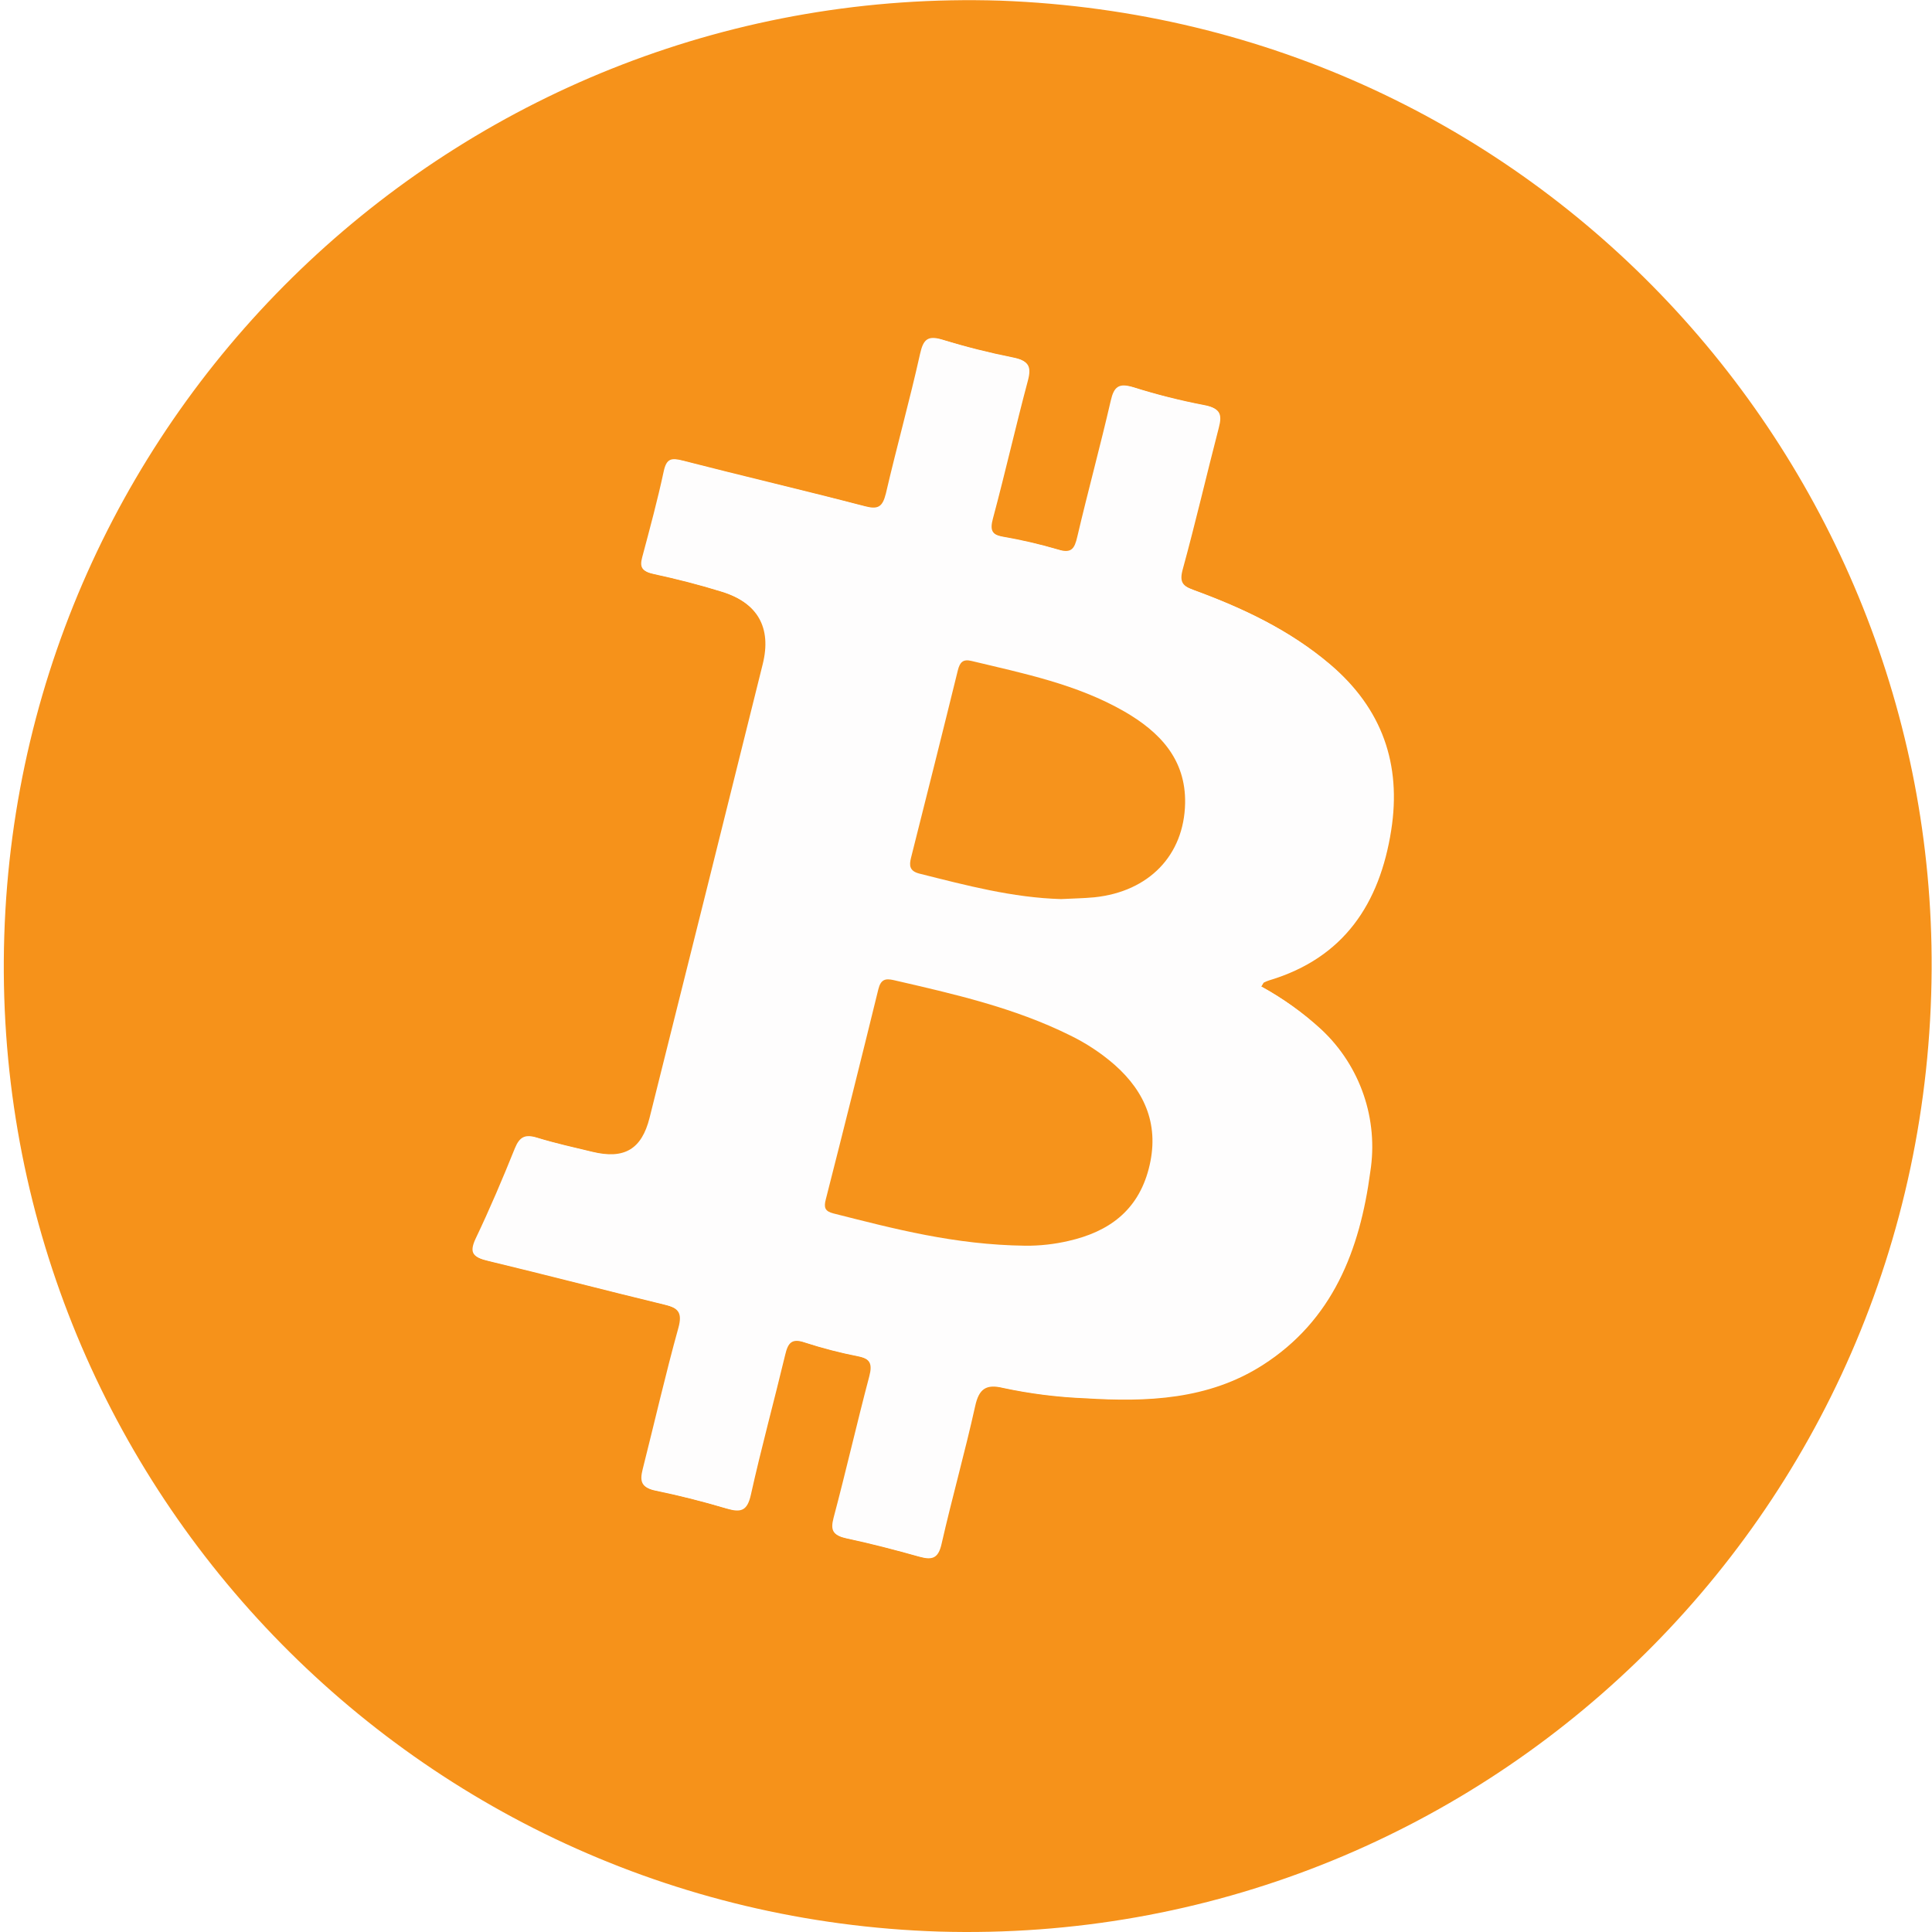
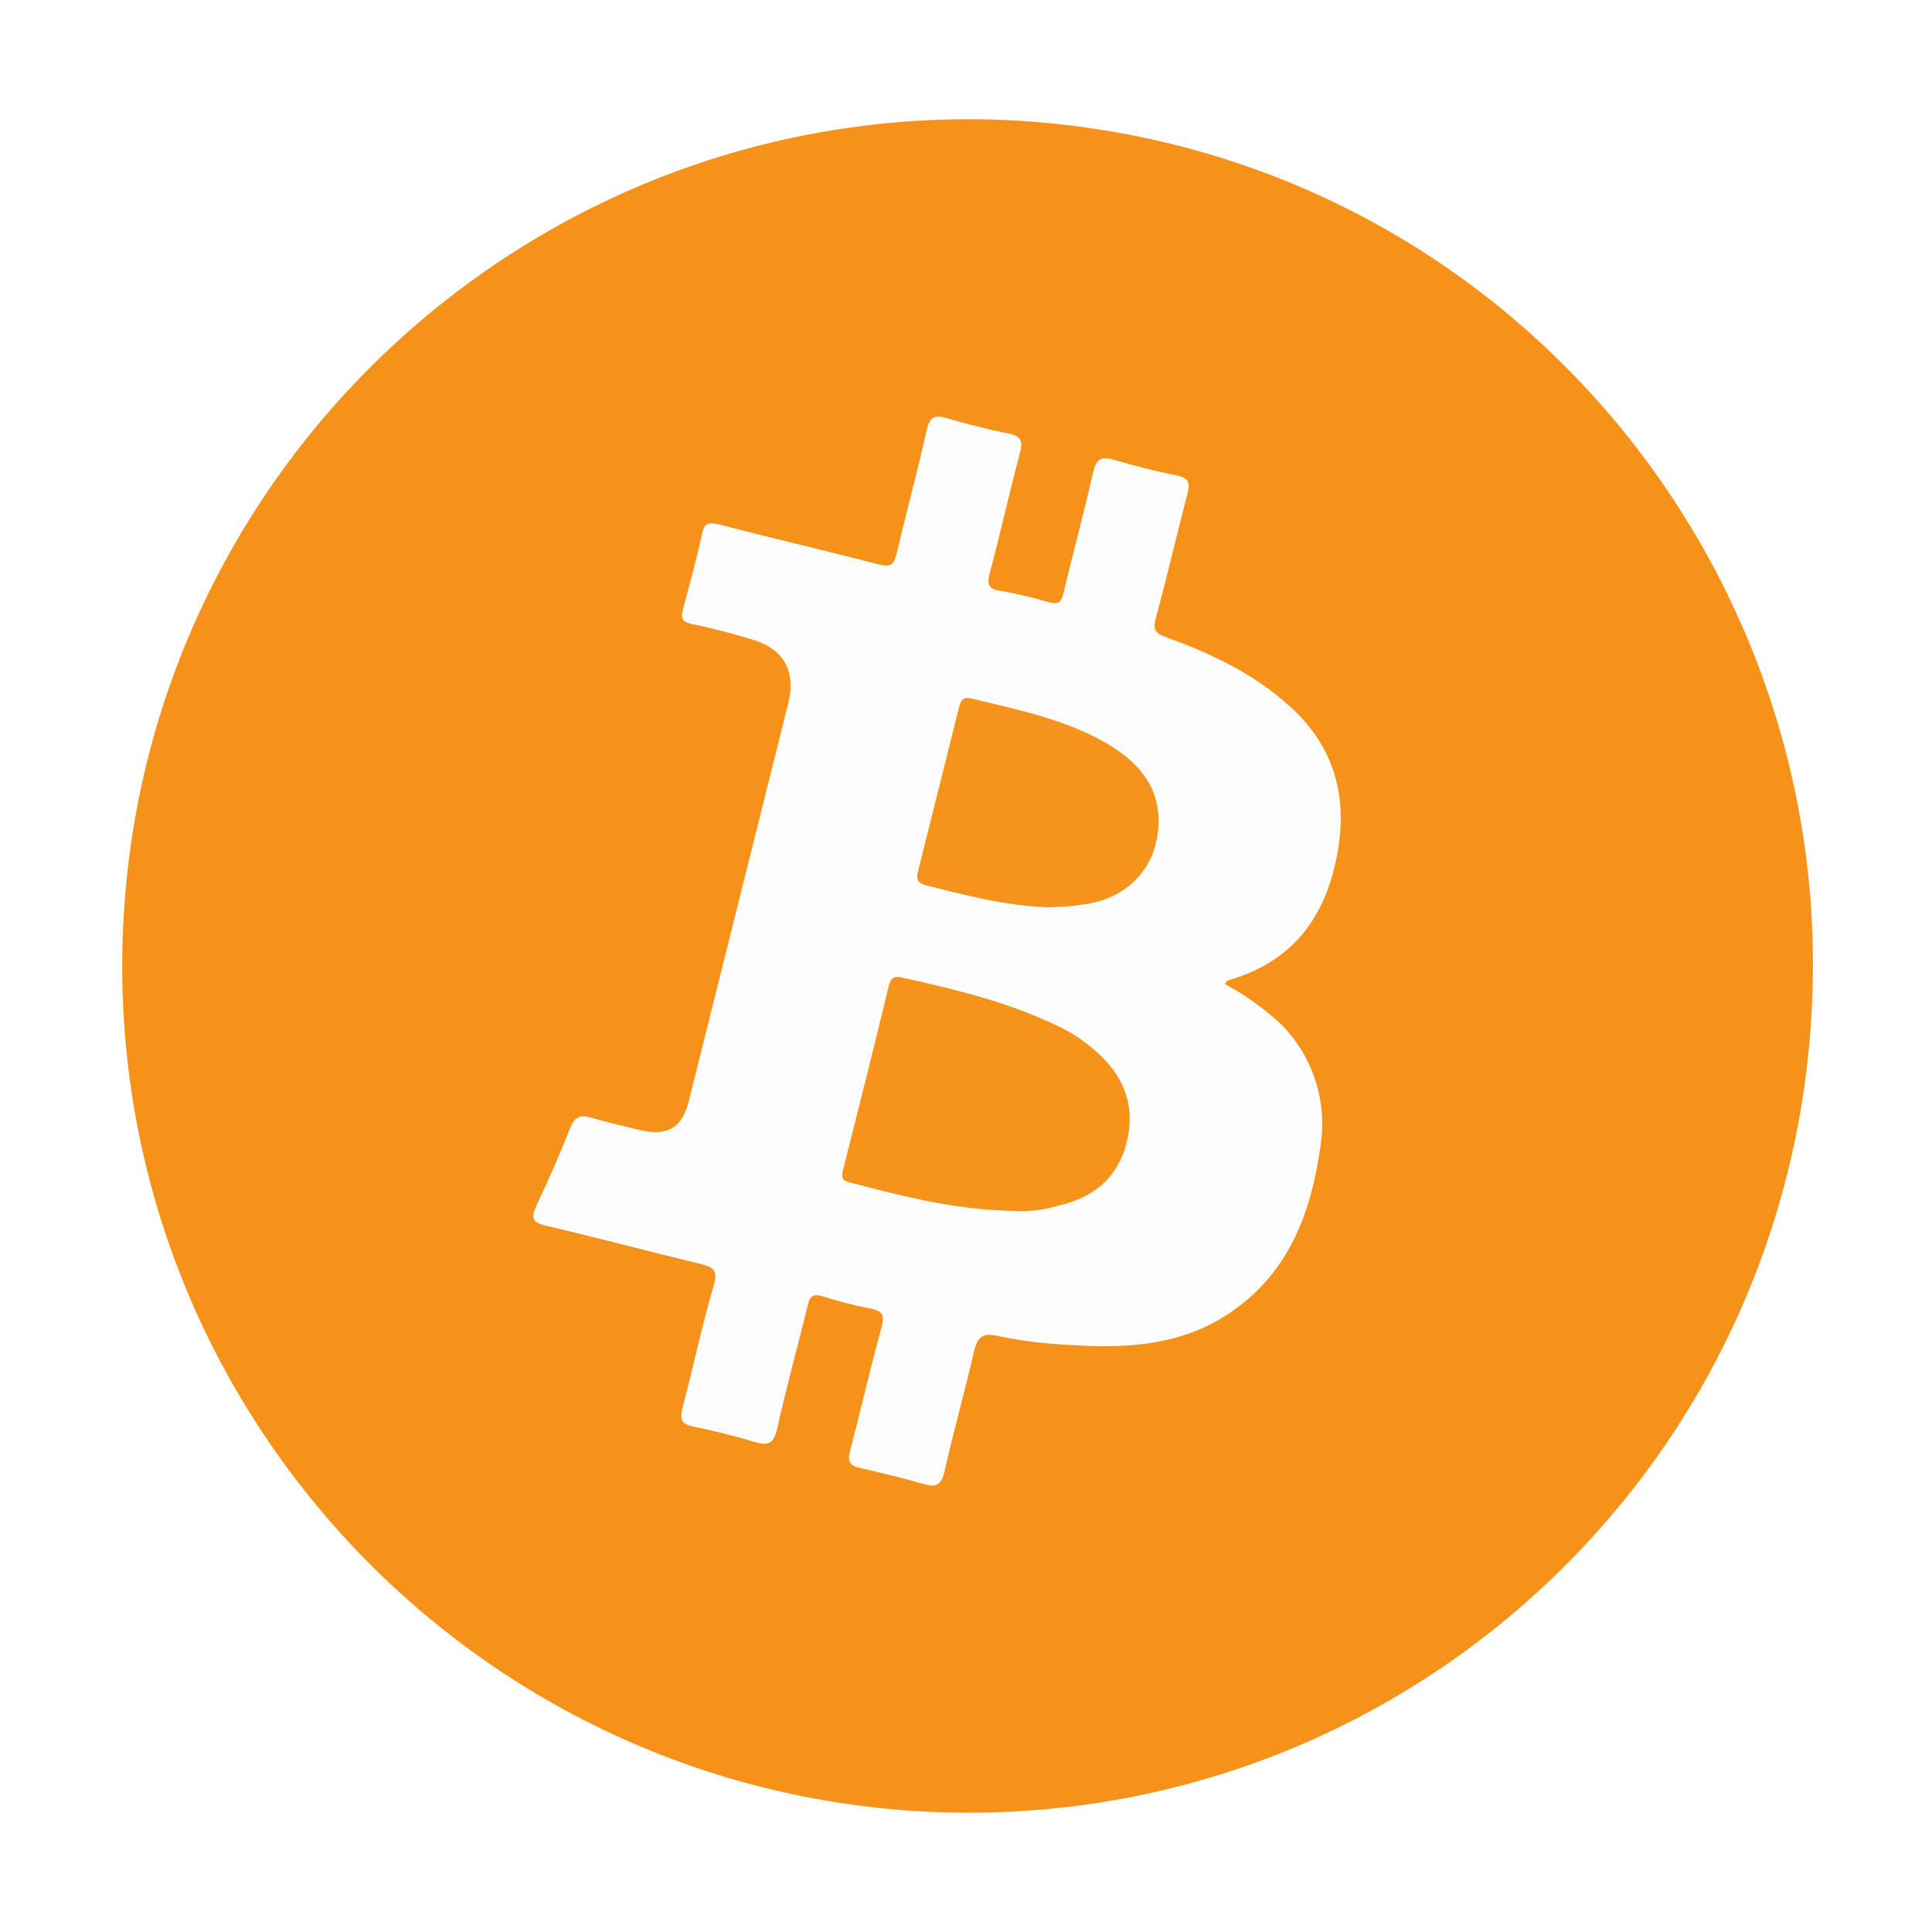
- <svg xmlns="http://www.w3.org/2000/svg" id="Layer_1" data-name="Layer 1" viewBox="0 0 324.42 324.48">
-   <defs>
-     <style>.cls-1{fill:#f6921a;}.cls-2{fill:#fefdfd;}.cls-3{fill:#f6931b;}.cls-4{fill:#f6931c;}</style>
-   </defs>
-   <path class="cls-1" d="M800.71,249.77c-.48,92-76,164.29-166.71,161.64a162.23,162.23,0,1,1,10.32-324.3C734.54,90.48,801.14,164.69,800.71,249.77ZM688.1,252.68c.34-.5.38-.63.46-.66a6.14,6.14,0,0,1,.92-.38c12.53-3.75,18.53-12.89,20.46-25.18,1.75-11.11-1.51-20.45-10.23-27.86-6.78-5.76-14.64-9.43-22.86-12.45-1.9-.7-2.52-1.34-1.92-3.53,2.16-7.88,4-15.85,6.05-23.75.63-2.35.2-3.28-2.32-3.75a105.91,105.91,0,0,1-11.88-3c-2.39-.74-3.2-.09-3.74,2.28-1.76,7.64-3.83,15.21-5.62,22.85-.46,2-1,2.85-3.24,2.14a82.84,82.84,0,0,0-9.35-2.17c-2-.39-2.3-1.2-1.77-3.16,2.06-7.68,3.81-15.44,5.86-23.12.64-2.39.14-3.33-2.33-3.81a121.45,121.45,0,0,1-11.88-3c-2.44-.74-3.16,0-3.69,2.38-1.78,7.86-3.93,15.64-5.75,23.49-.53,2.26-1.31,2.7-3.57,2.11-10.15-2.65-20.37-5-30.53-7.65-1.89-.49-2.73-.39-3.2,1.76-1,4.86-2.34,9.66-3.62,14.46-.45,1.67-.05,2.34,1.7,2.72,3.88.84,7.75,1.82,11.54,3,6.14,1.91,8.49,6.12,7,12.24q-9.49,38.1-19,76.18c-1.33,5.31-4.25,7-9.61,5.73-3.11-.75-6.25-1.44-9.31-2.38-2-.62-2.92-.15-3.71,1.79-2.06,5.12-4.21,10.22-6.6,15.19-1.19,2.5-.31,3.09,2,3.64,9.88,2.38,19.71,4.95,29.59,7.34,2.32.56,3.23,1.23,2.47,4-2.21,7.86-4,15.85-6,23.76-.5,2-.25,3,2,3.47q6,1.23,11.9,3c2.4.71,3.47.42,4.08-2.32,1.75-7.87,3.88-15.65,5.76-23.49.47-2,1.08-2.84,3.33-2.07a76.71,76.71,0,0,0,9,2.33c2.11.44,2.55,1.31,2,3.43-2.11,7.9-3.92,15.87-6,23.77-.57,2.15-.08,2.93,2.06,3.38,4.1.87,8.16,1.94,12.2,3.07,2.1.58,3.12.28,3.67-2.13,1.76-7.75,3.93-15.41,5.65-23.17.64-2.94,1.86-3.73,4.68-3.06a81.12,81.12,0,0,0,13.81,1.74c10.39.65,20.68.25,29.79-5.57,11.78-7.53,16.33-19.31,18.08-32.47a26.93,26.93,0,0,0-8.16-23.84A51,51,0,0,0,688.1,252.68Z" transform="translate(-476.29 -87)" />
-   <path class="cls-2" d="M688.1,252.68a51,51,0,0,1,10,7.2,26.93,26.93,0,0,1,8.16,23.84c-1.75,13.16-6.3,24.94-18.08,32.47-9.11,5.82-19.4,6.22-29.79,5.57A81.12,81.12,0,0,1,644.55,320c-2.82-.67-4,.12-4.68,3.06-1.72,7.76-3.89,15.42-5.65,23.17-.55,2.41-1.57,2.71-3.67,2.13-4-1.13-8.1-2.2-12.2-3.07-2.14-.45-2.63-1.23-2.06-3.38,2.1-7.9,3.91-15.87,6-23.77.56-2.12.12-3-2-3.43a76.71,76.71,0,0,1-9-2.33c-2.25-.77-2.86.12-3.33,2.07-1.88,7.84-4,15.62-5.76,23.49-.61,2.74-1.68,3-4.08,2.32q-5.88-1.74-11.9-3c-2.24-.45-2.49-1.51-2-3.47,2-7.91,3.82-15.9,6-23.76.76-2.73-.15-3.4-2.47-4-9.88-2.39-19.71-5-29.59-7.34-2.28-.55-3.16-1.14-2-3.64,2.39-5,4.54-10.07,6.6-15.19.79-1.94,1.73-2.41,3.71-1.79,3.06.94,6.2,1.63,9.31,2.38,5.36,1.29,8.28-.42,9.61-5.73q9.54-38.08,19-76.18c1.52-6.12-.83-10.33-7-12.24-3.79-1.18-7.66-2.16-11.54-3-1.75-.38-2.15-1.05-1.7-2.72,1.28-4.8,2.58-9.6,3.62-14.46.47-2.15,1.31-2.25,3.2-1.76,10.16,2.61,20.38,5,30.53,7.65,2.26.59,3,.15,3.57-2.11,1.82-7.85,4-15.63,5.75-23.49.53-2.36,1.25-3.12,3.69-2.38a121.45,121.45,0,0,0,11.88,3c2.47.48,3,1.42,2.33,3.81-2,7.68-3.8,15.44-5.86,23.12-.53,2-.27,2.77,1.77,3.16a82.84,82.84,0,0,1,9.35,2.17c2.27.71,2.78-.15,3.24-2.14,1.79-7.64,3.86-15.21,5.62-22.85.54-2.37,1.35-3,3.74-2.28a105.91,105.91,0,0,0,11.88,3c2.52.47,3,1.4,2.32,3.75-2.1,7.9-3.89,15.87-6.05,23.75-.6,2.19,0,2.83,1.92,3.53,8.22,3,16.08,6.69,22.86,12.45,8.72,7.41,12,16.75,10.23,27.86-1.93,12.29-7.93,21.43-20.46,25.18a6.14,6.14,0,0,0-.92.38C688.48,252.05,688.44,252.18,688.1,252.68Zm-39.57,43.54a31,31,0,0,0,7.2-.8c6.74-1.53,11.67-5.12,13.49-12.12s-.45-12.82-5.78-17.51a34,34,0,0,0-7.45-4.91c-9.38-4.65-19.5-6.94-29.61-9.27-1.41-.32-2.16-.11-2.57,1.53q-4.3,17.69-8.83,35.31c-.35,1.37-.15,2,1.3,2.35C626.44,293.37,636.58,296.07,648.53,296.22Zm6-58.23c1.87-.09,3.75-.11,5.62-.3,9.15-1,15-7.06,15.22-15.78.14-7.46-4.3-12-10.23-15.44-8-4.57-16.88-6.37-25.67-8.48-1.4-.33-1.93.22-2.27,1.58-2.57,10.5-5.22,21-7.86,31.47-.34,1.34-.25,2.26,1.43,2.68C638.55,235.68,646.34,237.76,654.49,238Z" transform="translate(-476.29 -87)" />
-   <path class="cls-3" d="M648.53,296.22c-11.95-.15-22.09-2.85-32.25-5.42-1.45-.36-1.65-1-1.3-2.35q4.5-17.64,8.83-35.31c.41-1.64,1.16-1.85,2.57-1.53,10.11,2.33,20.23,4.62,29.61,9.27a34,34,0,0,1,7.45,4.91c5.33,4.69,7.62,10.44,5.78,17.51s-6.75,10.59-13.49,12.12A31,31,0,0,1,648.53,296.22Z" transform="translate(-476.29 -87)" />
-   <path class="cls-4" d="M654.49,238c-8.15-.23-15.94-2.31-23.76-4.27-1.68-.42-1.77-1.34-1.43-2.68,2.64-10.48,5.29-21,7.86-31.47.34-1.36.87-1.91,2.27-1.58,8.79,2.11,17.71,3.91,25.67,8.48,5.93,3.42,10.37,8,10.23,15.44-.18,8.72-6.07,14.82-15.22,15.78C658.24,237.88,656.36,237.9,654.49,238Z" transform="translate(-476.29 -87)" />
+ <svg xmlns="http://www.w3.org/2000/svg" version="1.1" id="Layer_1" x="0px" y="0px" viewBox="0 0 324.4 324.5" style="enable-background:new 0 0 324.4 324.5;" xml:space="preserve">
+   <style type="text/css">
+ 	.st0{fill:#F6921A;}
+ 	.st1{fill:#FEFDFD;}
+ 	.st2{fill:#F6931B;}
+ 	.st3{fill:#F6931C;}
+ </style>
+   <path class="st0" d="M304.5,162.7c-0.4,80.7-66.6,144.1-146.2,141.7c-78.5-2.5-140.2-68.2-137.7-146.7S88.8,17.6,167.4,20.1  c0,0,0,0,0,0C246.5,23,304.9,88.1,304.5,162.7z M205.7,165.3c0.3-0.4,0.3-0.6,0.4-0.6c0.3-0.1,0.5-0.2,0.8-0.3  c11-3.3,16.2-11.3,17.9-22.1c1.5-9.7-1.3-17.9-9-24.4c-5.9-5.1-12.8-8.3-20-10.9c-1.7-0.6-2.2-1.2-1.7-3.1  c1.9-6.9,3.5-13.9,5.3-20.8c0.6-2.1,0.2-2.9-2-3.3c-3.5-0.7-7-1.6-10.4-2.6c-2.1-0.6-2.8-0.1-3.3,2c-1.5,6.7-3.4,13.3-4.9,20  c-0.4,1.8-0.9,2.5-2.8,1.9c-2.7-0.8-5.4-1.4-8.2-1.9c-1.8-0.3-2-1.1-1.6-2.8c1.8-6.7,3.3-13.5,5.1-20.3c0.6-2.1,0.1-2.9-2-3.3  c-3.5-0.7-7-1.6-10.4-2.6c-2.1-0.6-2.8,0-3.2,2.1c-1.6,6.9-3.4,13.7-5,20.6c-0.5,2-1.1,2.4-3.1,1.9c-8.9-2.3-17.9-4.4-26.8-6.7  c-1.7-0.4-2.4-0.3-2.8,1.5c-0.9,4.3-2.1,8.5-3.2,12.7c-0.4,1.5,0,2.1,1.5,2.4c3.4,0.7,6.8,1.6,10.1,2.6c5.4,1.7,7.4,5.4,6.1,10.7  c-5.5,22.3-11.1,44.5-16.7,66.8c-1.2,4.7-3.7,6.1-8.4,5c-2.7-0.7-5.5-1.3-8.2-2.1c-1.8-0.5-2.6-0.1-3.3,1.6c-1.8,4.5-3.7,9-5.8,13.3  c-1,2.2-0.3,2.7,1.8,3.2c8.7,2.1,17.3,4.3,25.9,6.4c2,0.5,2.8,1.1,2.2,3.5c-1.9,6.9-3.5,13.9-5.3,20.8c-0.4,1.8-0.2,2.6,1.8,3  c3.5,0.7,7,1.6,10.4,2.6c2.1,0.6,3,0.4,3.6-2c1.5-6.9,3.4-13.7,5.1-20.6c0.4-1.8,0.9-2.5,2.9-1.8c2.6,0.8,5.2,1.5,7.9,2  c1.9,0.4,2.2,1.1,1.8,3c-1.9,6.9-3.4,13.9-5.3,20.8c-0.5,1.9-0.1,2.6,1.8,3c3.6,0.8,7.2,1.7,10.7,2.7c1.8,0.5,2.7,0.2,3.2-1.9  c1.5-6.8,3.4-13.5,5-20.3c0.6-2.6,1.6-3.3,4.1-2.7c4,0.9,8,1.4,12.1,1.5c9.1,0.6,18.1,0.2,26.1-4.9c10.3-6.6,14.3-16.9,15.9-28.5  c1.2-7.7-1.5-15.6-7.2-20.9C212,169.2,209,167,205.7,165.3z" />
+   <path class="st1" d="M205.7,165.3c3.2,1.7,6.1,3.9,8.8,6.3c5.7,5.4,8.4,13.2,7.2,20.9c-1.5,11.5-5.5,21.9-15.9,28.5  c-8,5.1-17,5.5-26.1,4.9c-4.1-0.2-8.1-0.7-12.1-1.5c-2.5-0.6-3.5,0.1-4.1,2.7c-1.5,6.8-3.4,13.5-5,20.3c-0.5,2.1-1.4,2.4-3.2,1.9  c-3.5-1-7.1-1.9-10.7-2.7c-1.9-0.4-2.3-1.1-1.8-3c1.8-6.9,3.4-13.9,5.3-20.8c0.5-1.9,0.1-2.6-1.8-3c-2.7-0.5-5.3-1.2-7.9-2  c-2-0.7-2.5,0.1-2.9,1.8c-1.6,6.9-3.5,13.7-5.1,20.6c-0.5,2.4-1.5,2.6-3.6,2c-3.4-1-6.9-1.9-10.4-2.6c-2-0.4-2.2-1.3-1.8-3  c1.8-6.9,3.3-13.9,5.3-20.8c0.7-2.4-0.1-3-2.2-3.5c-8.7-2.1-17.3-4.4-25.9-6.4c-2-0.5-2.8-1-1.8-3.2c2.1-4.4,4-8.8,5.8-13.3  c0.7-1.7,1.5-2.1,3.3-1.6c2.7,0.8,5.4,1.4,8.2,2.1c4.7,1.1,7.3-0.4,8.4-5c5.6-22.3,11.1-44.5,16.7-66.8c1.3-5.4-0.7-9.1-6.1-10.7  c-3.3-1-6.7-1.9-10.1-2.6c-1.5-0.3-1.9-0.9-1.5-2.4c1.1-4.2,2.3-8.4,3.2-12.7c0.4-1.9,1.1-2,2.8-1.5c8.9,2.3,17.9,4.4,26.8,6.7  c2,0.5,2.6,0.1,3.1-1.9c1.6-6.9,3.5-13.7,5-20.6c0.5-2.1,1.1-2.7,3.2-2.1c3.4,1.1,6.9,1.9,10.4,2.6c2.2,0.4,2.6,1.2,2,3.3  c-1.8,6.7-3.3,13.5-5.1,20.3c-0.5,1.8-0.2,2.4,1.6,2.8c2.8,0.5,5.5,1.1,8.2,1.9c2,0.6,2.4-0.1,2.8-1.9c1.6-6.7,3.4-13.3,4.9-20  c0.5-2.1,1.2-2.6,3.3-2c3.4,1.1,6.9,2,10.4,2.6c2.2,0.4,2.6,1.2,2,3.3c-1.8,6.9-3.4,13.9-5.3,20.8c-0.5,1.9,0,2.5,1.7,3.1  c7.2,2.6,14.1,5.9,20,10.9c7.6,6.5,10.5,14.7,9,24.4c-1.7,10.8-7,18.8-17.9,22.1c-0.3,0.1-0.5,0.2-0.8,0.3  C206.1,164.7,206,164.8,205.7,165.3z M171,203.4c2.1,0,4.2-0.2,6.3-0.7c5.9-1.3,10.2-4.5,11.8-10.6c1.6-6.1-0.4-11.2-5.1-15.4  c-2-1.7-4.2-3.2-6.5-4.3c-8.2-4.1-17.1-6.1-26-8.1c-1.2-0.3-1.9-0.1-2.3,1.3c-2.5,10.3-5.1,20.7-7.7,31c-0.3,1.2-0.1,1.8,1.1,2.1  C151.7,200.9,160.6,203.3,171,203.4L171,203.4z M176.3,152.4c1.6-0.1,3.3-0.1,4.9-0.3c8-0.9,13.2-6.2,13.3-13.8  c0.1-6.5-3.8-10.5-9-13.5c-7-4-14.8-5.6-22.5-7.4c-1.2-0.3-1.7,0.2-2,1.4c-2.3,9.2-4.6,18.4-6.9,27.6c-0.3,1.2-0.2,2,1.3,2.4  C162.3,150.4,169.1,152.2,176.3,152.4L176.3,152.4z" />
+   <path class="st2" d="M171,203.4c-10.5-0.1-19.4-2.5-28.3-4.8c-1.3-0.3-1.4-0.9-1.1-2.1c2.6-10.3,5.2-20.6,7.7-31  c0.4-1.4,1-1.6,2.3-1.3c8.9,2,17.7,4.1,26,8.1c2.4,1.1,4.6,2.6,6.5,4.3c4.7,4.1,6.7,9.2,5.1,15.4c-1.6,6.2-5.9,9.3-11.8,10.6  C175.3,203.2,173.2,203.5,171,203.4z" />
+   <path class="st3" d="M176.3,152.4c-7.1-0.2-14-2-20.8-3.7c-1.5-0.4-1.6-1.2-1.3-2.4c2.3-9.2,4.6-18.4,6.9-27.6  c0.3-1.2,0.8-1.7,2-1.4c7.7,1.9,15.5,3.4,22.5,7.4c5.2,3,9.1,7,9,13.5c-0.2,7.6-5.3,13-13.3,13.8  C179.6,152.3,177.9,152.3,176.3,152.4z" />
</svg>
